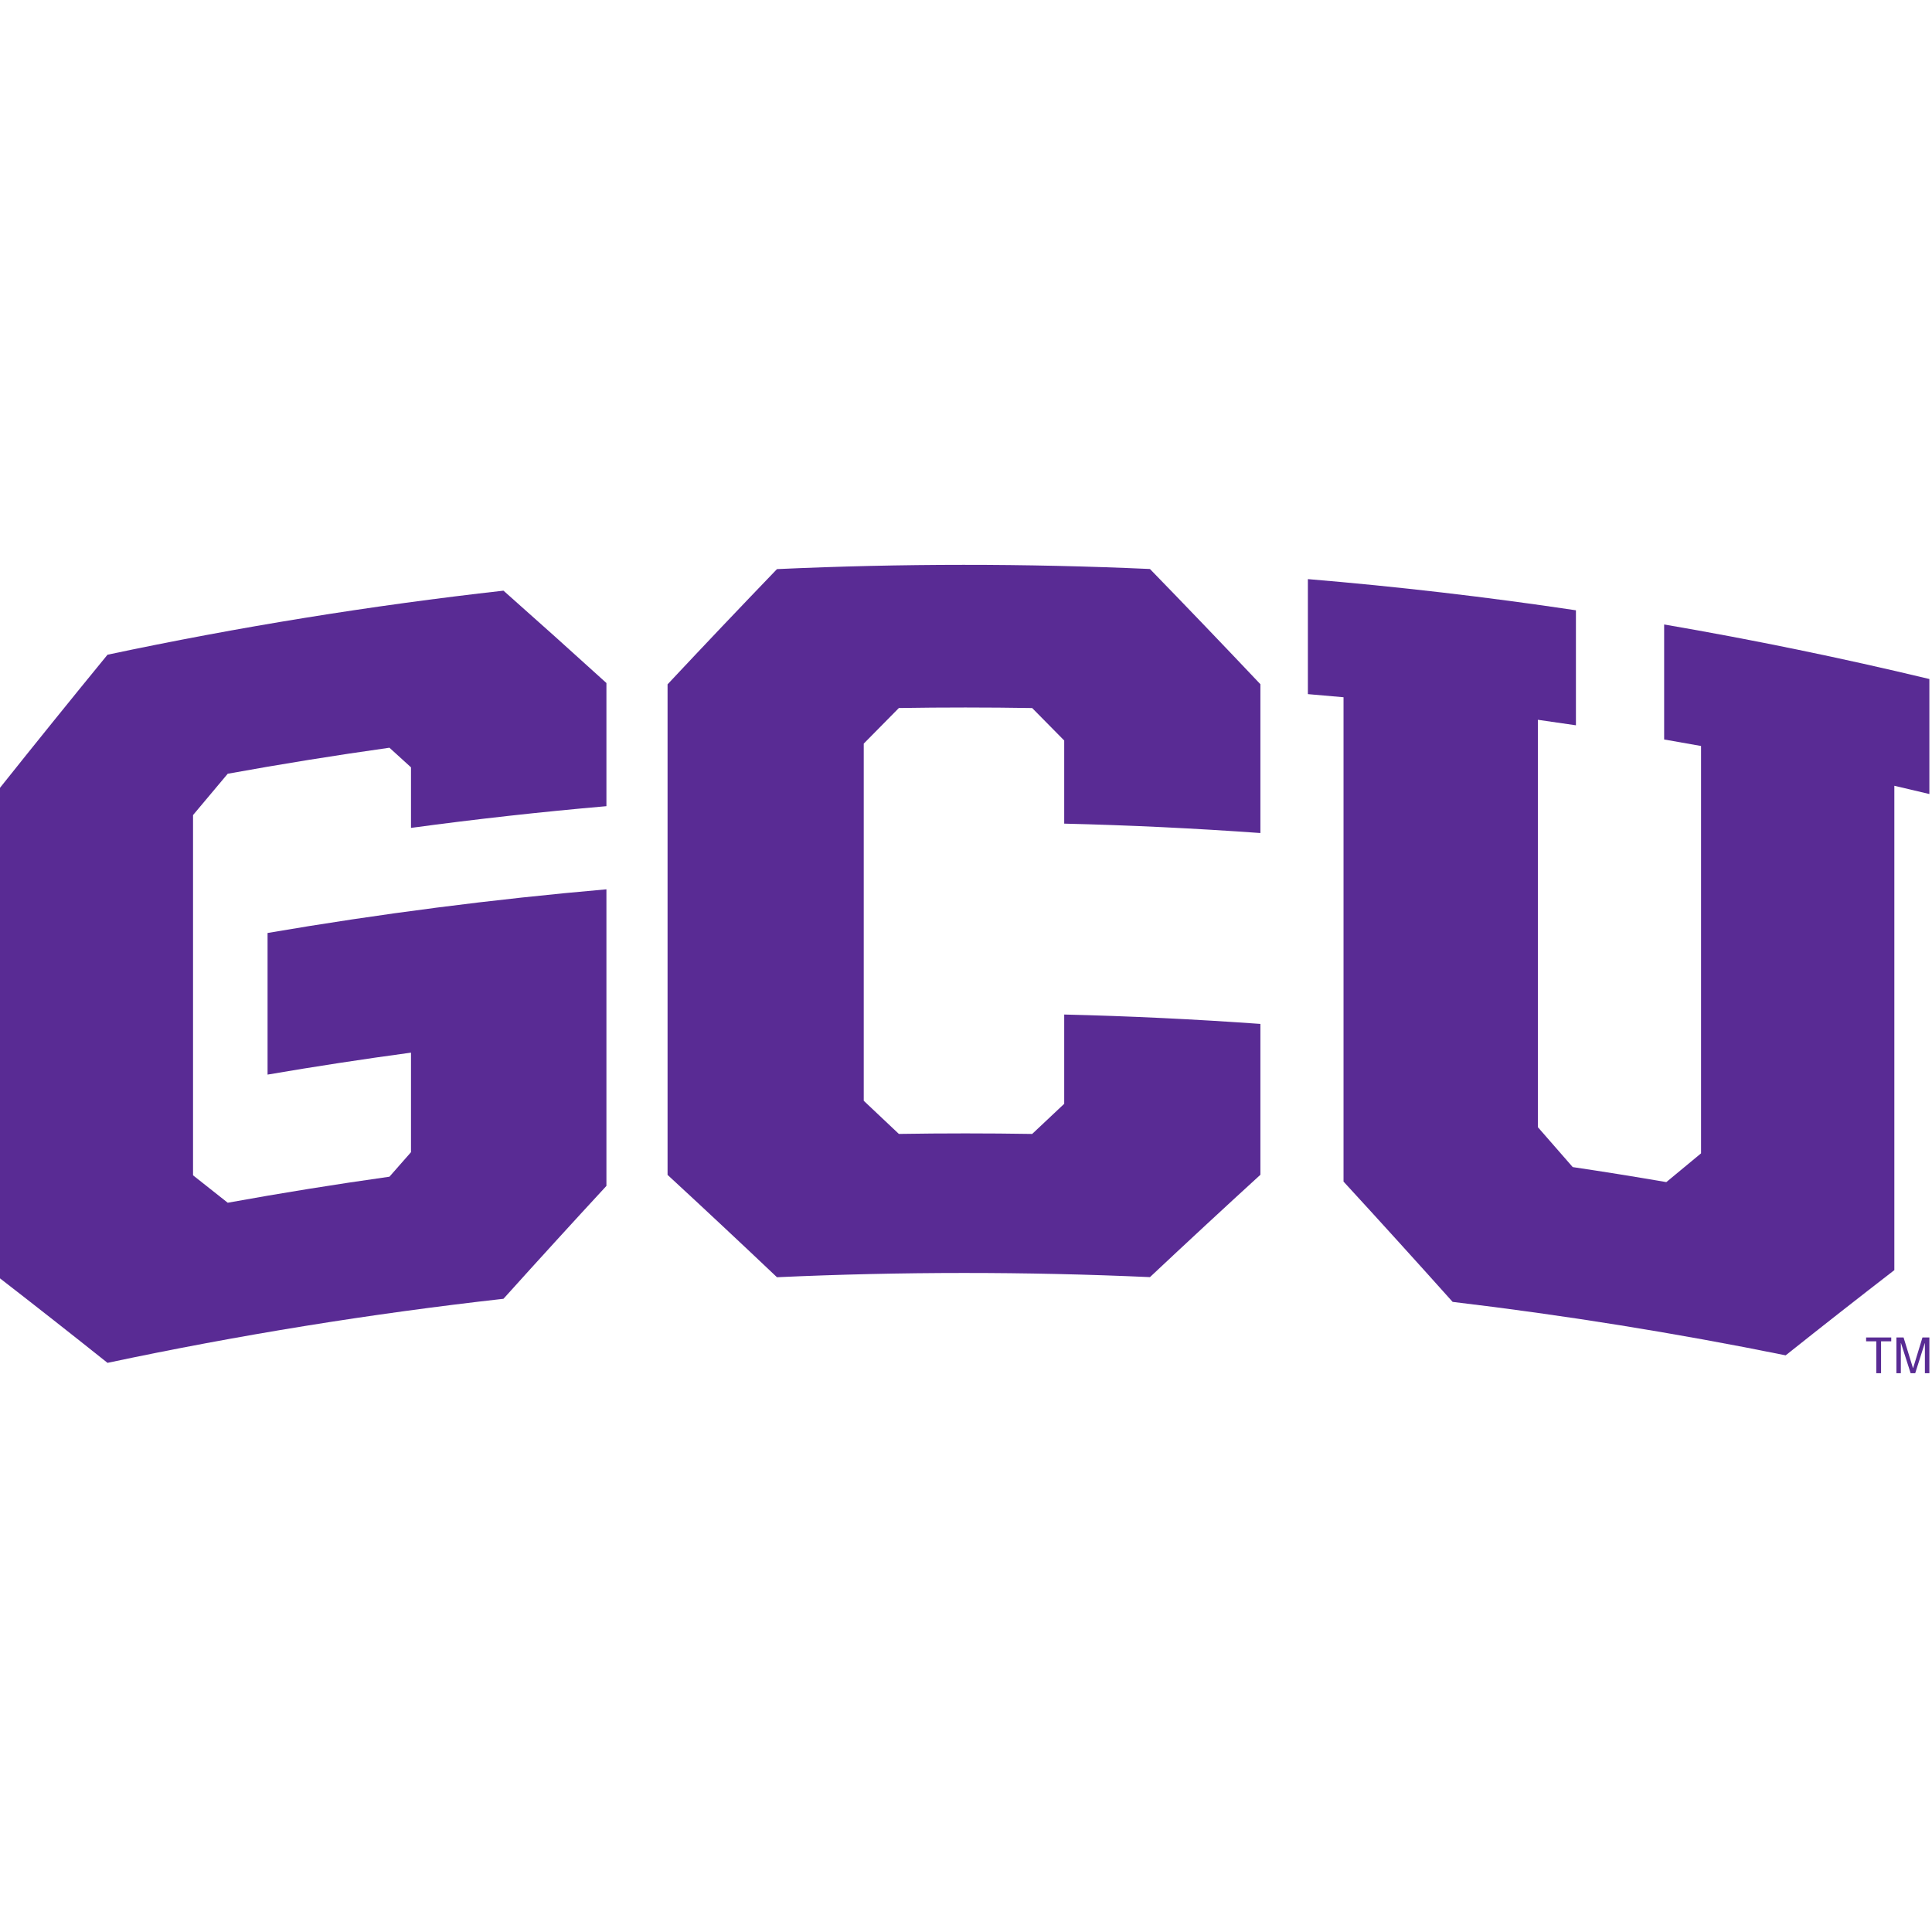
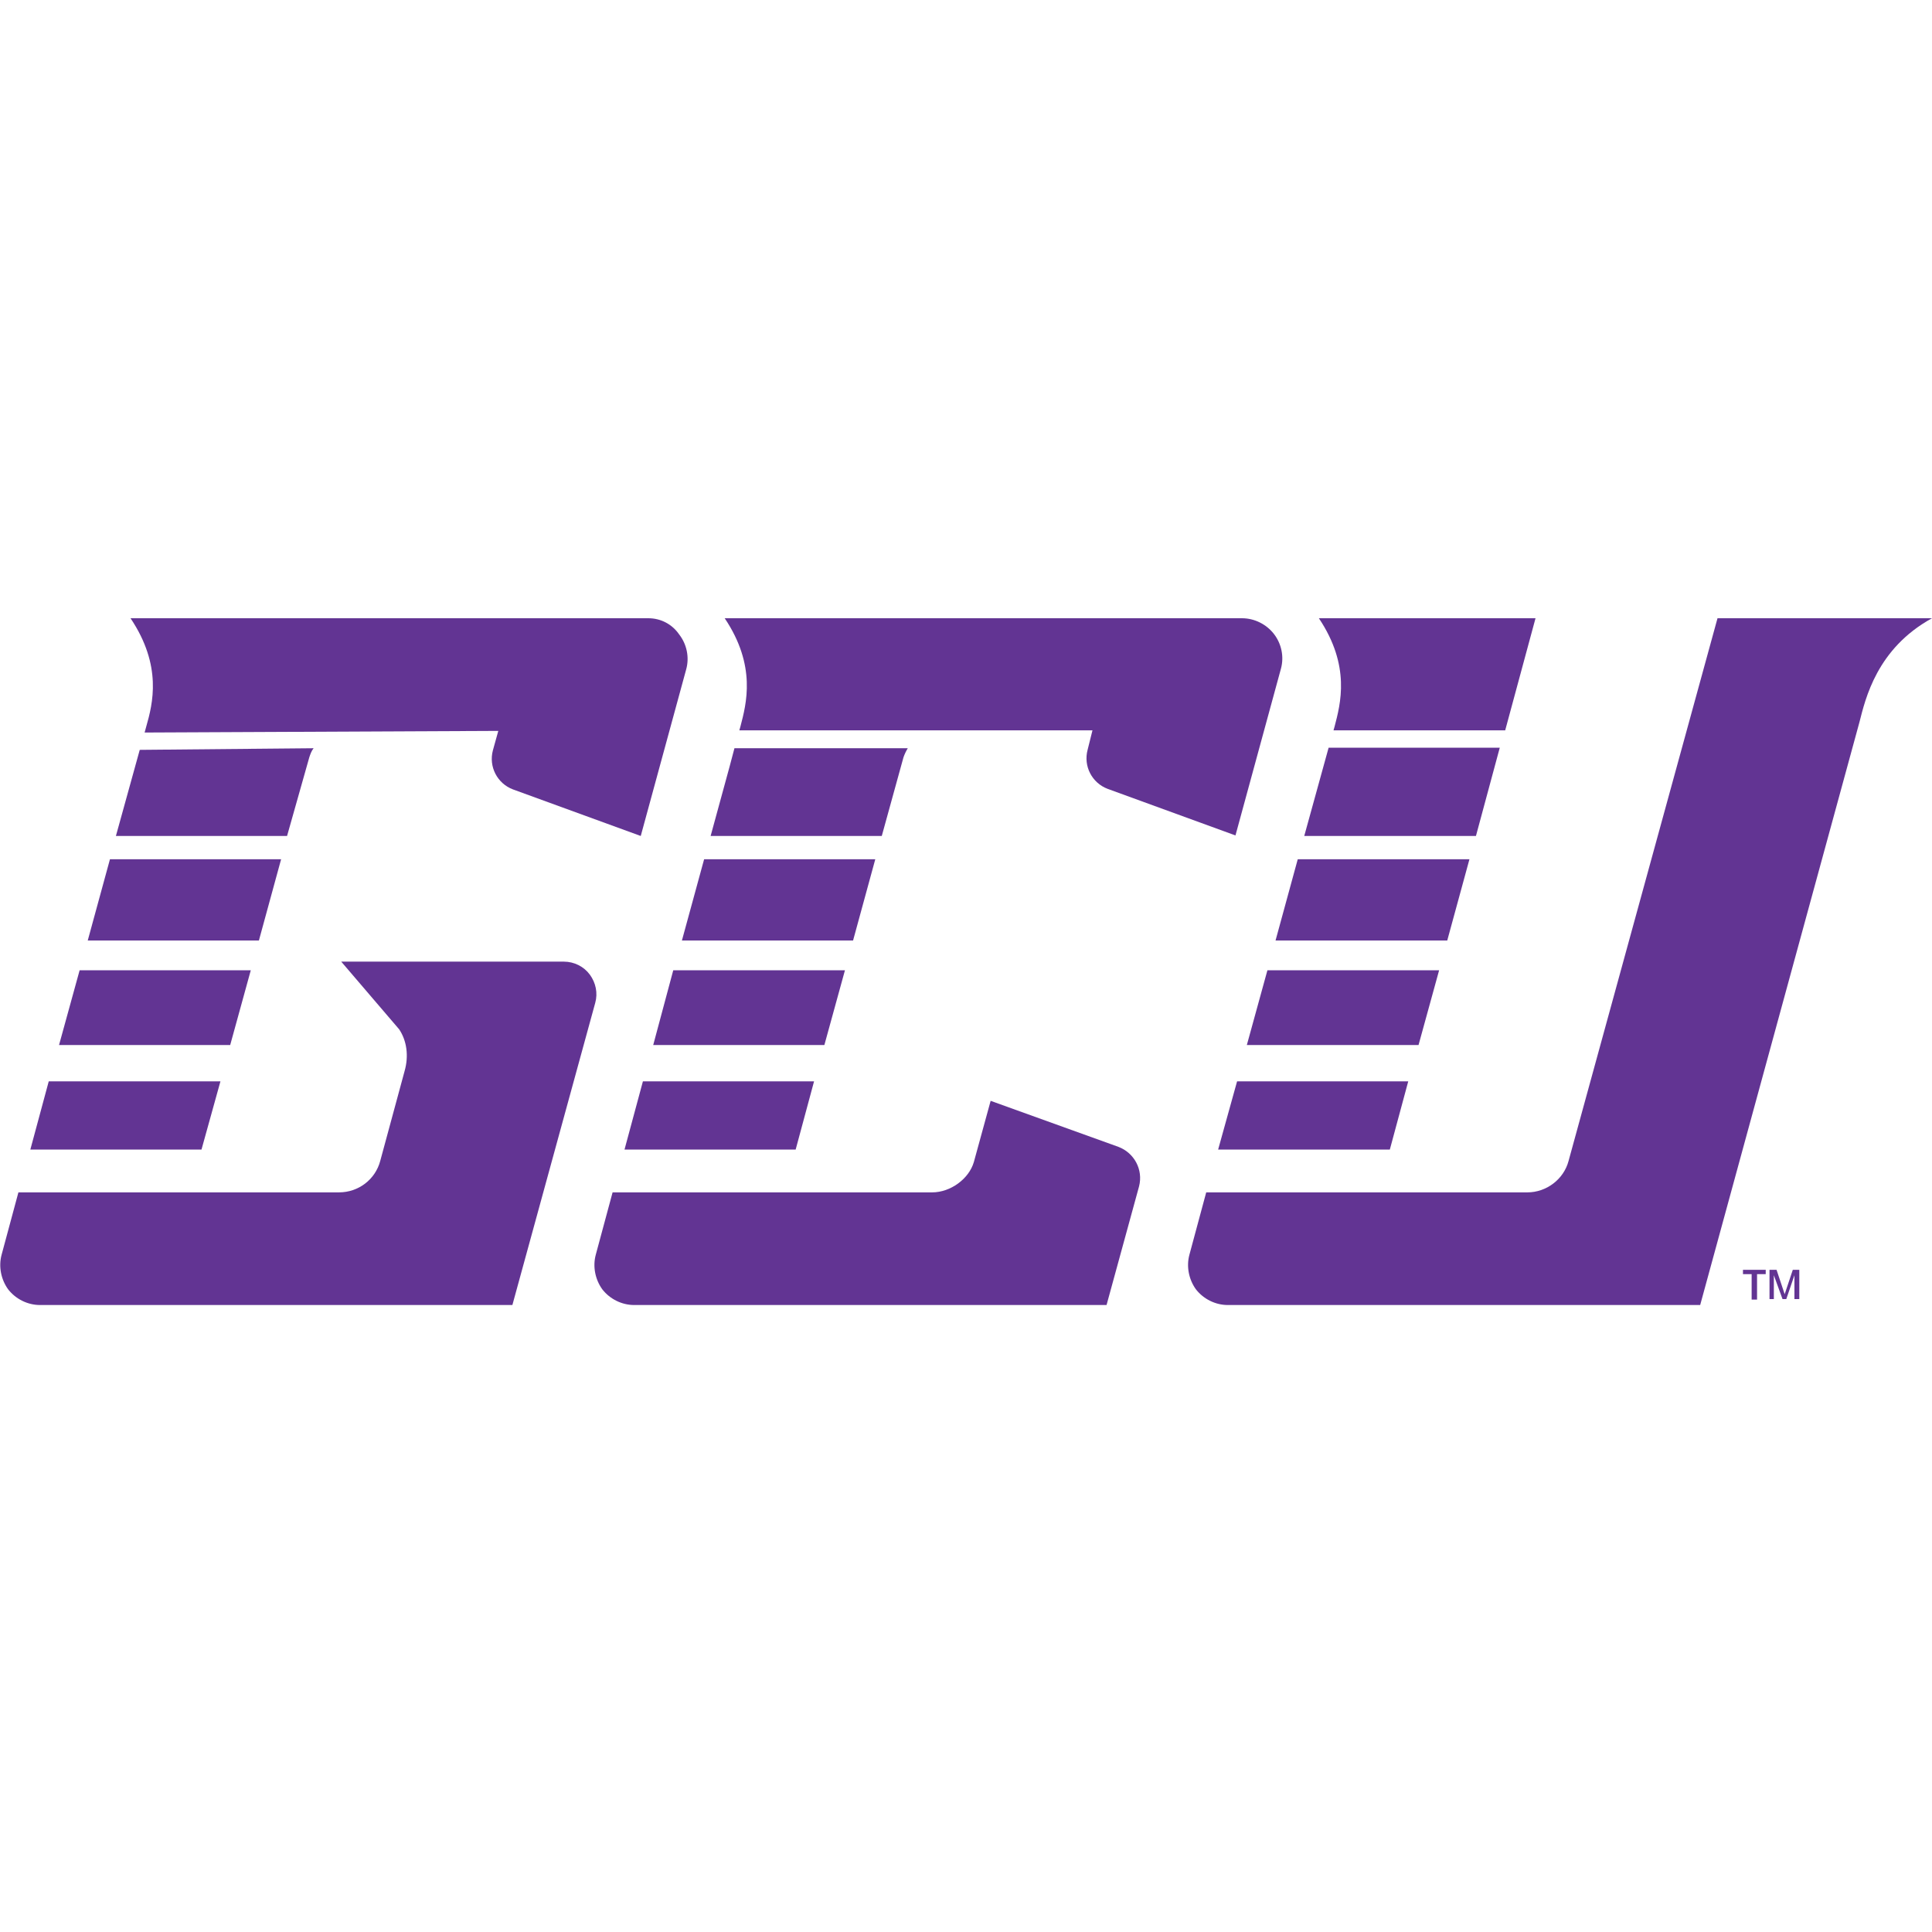
- <svg xmlns="http://www.w3.org/2000/svg" width="200px" height="200px" viewBox="0 0 200 200" version="1.1">
-   <g id="grand-canyon" stroke="none" stroke-width="1" fill="none" fill-rule="evenodd">
-     <g id="grand-canyon_BGL" transform="translate(0, 0)" fill="#592B94">
-       <g id="grand-canyon" transform="translate(0, 58)">
-         <g id="g10" transform="translate(99.92119, 42.23168) scale(-1, 1) rotate(-180) translate(-99.92119, -42.23168) translate(0, 0.308908)" fill-rule="nonzero">
-           <g id="g12">
-             <path d="M0,9.819 C0,26.746 0,43.674 0,60.601 C3.701,65.244 7.411,69.836 11.129,74.378 C24.703,77.256 38.383,79.467 52.119,81.009 C55.668,77.867 59.221,74.679 62.777,71.448 C62.777,67.198 62.777,62.948 62.777,58.699 C56.021,58.111 49.275,57.362 42.546,56.452 C42.546,58.541 42.546,60.631 42.546,62.72 C41.802,63.399 41.058,64.075 40.315,64.75 C34.722,63.964 29.14,63.066 23.574,62.057 C22.376,60.636 21.179,59.21 19.983,57.778 C19.983,45.348 19.983,32.918 19.983,20.488 C21.179,19.547 22.376,18.601 23.574,17.648 C29.14,18.658 34.722,19.555 40.315,20.342 C41.058,21.19 41.802,22.036 42.546,22.88 C42.546,26.316 42.546,29.751 42.546,33.186 C37.587,32.515 32.637,31.758 27.698,30.912 C27.698,35.799 27.698,40.686 27.698,45.573 C39.34,47.565 51.042,49.072 62.777,50.093 C62.777,39.859 62.777,29.625 62.777,19.39 C59.221,15.539 55.668,11.644 52.119,7.704 C38.383,6.161 24.703,3.951 11.129,1.072 C7.411,4.038 3.701,6.954 0,9.819" id="path14" />
-             <path d="M69.106,20.531 C69.106,37.459 69.106,54.386 69.106,71.313 C72.879,75.339 76.654,79.315 80.432,83.24 C93.296,83.826 106.179,83.83 119.043,83.252 C122.856,79.327 126.667,75.351 130.476,71.324 C130.476,66.189 130.476,61.054 130.476,55.919 C123.713,56.405 116.942,56.729 110.167,56.892 C110.167,59.761 110.167,62.629 110.167,65.497 C109.062,66.622 107.956,67.742 106.851,68.858 C102.252,68.933 97.651,68.934 93.051,68.861 C91.839,67.638 90.626,66.409 89.414,65.175 C89.414,52.851 89.414,40.527 89.414,28.203 C90.626,27.064 91.839,25.92 93.051,24.771 C97.651,24.844 102.252,24.844 106.851,24.769 C107.956,25.813 109.062,26.853 110.167,27.889 C110.167,30.97 110.167,34.05 110.167,37.131 C116.942,36.968 123.713,36.644 130.476,36.159 C130.476,30.953 130.476,25.747 130.476,20.542 C126.667,17.061 122.856,13.529 119.043,9.947 C106.179,10.524 93.296,10.52 80.432,9.936 C76.654,13.518 72.879,17.049 69.106,20.531" id="path16" />
-             <path d="M139.082,19.837 C139.082,36.55 139.082,53.263 139.082,69.976 C137.852,70.089 136.623,70.197 135.392,70.299 C135.392,74.268 135.392,78.236 135.392,82.205 C144.665,81.432 153.919,80.356 163.139,78.977 C163.139,75.008 163.139,71.041 163.139,67.072 C161.826,67.268 160.513,67.458 159.199,67.642 C159.199,53.585 159.199,39.528 159.199,25.471 C160.402,24.099 161.606,22.721 162.808,21.338 C166.042,20.857 169.272,20.339 172.496,19.783 C173.696,20.78 174.894,21.773 176.092,22.76 C176.092,36.817 176.092,50.873 176.092,64.93 C174.82,65.161 173.546,65.386 172.272,65.604 C172.272,69.573 172.272,73.541 172.272,77.51 C181.468,75.931 190.625,74.048 199.728,71.863 C199.728,67.894 199.728,63.926 199.728,59.957 C198.52,60.247 197.312,60.532 196.102,60.811 C196.102,44.098 196.102,27.385 196.102,10.672 C192.361,7.782 188.61,4.842 184.852,1.85 C173.421,4.167 161.919,6.012 150.375,7.384 C146.615,11.585 142.85,15.736 139.082,19.837" id="path18" />
-             <polyline id="path20" points="194.233 3.302 193.18 3.302 193.18 3.7 195.781 3.7 195.781 3.302 194.727 3.302 194.727 0 194.233 0 194.233 3.302" />
-             <polyline id="path22" points="197.788 0 196.79 3.12 196.775 3.12 196.775 0 196.316 0 196.316 3.7 197.057 3.7 198.03 0.529 198.045 0.529 199.013 3.7 199.728 3.7 199.728 0 199.265 0 199.265 3.12 199.255 3.12 198.262 0 197.788 0" />
-           </g>
-         </g>
-       </g>
-     </g>
-   </g>
+ <svg xmlns="http://www.w3.org/2000/svg" width="200" height="200" viewBox="0 0 200 200" fill="none">
+   <path d="M87.468 100.445H69.694L67.62 108.183H85.338L87.468 100.445Z" fill="#623493" />
+   <path d="M64.648 119.004H82.366L84.272 111.939H66.554L64.648 119.004Z" fill="#623493" />
+   <path d="M88.309 97.362L90.608 88.951H72.89L70.591 97.362H88.309Z" fill="#623493" />
+   <path d="M115.783 118.724L102.551 113.958L100.813 120.294C100.308 122.032 98.402 123.434 96.496 123.434H63.415L61.676 129.882C61.34 131.115 61.62 132.461 62.349 133.47C63.134 134.479 64.368 135.096 65.657 135.096H114.55L117.914 122.817C118.363 121.079 117.41 119.341 115.783 118.724Z" fill="#623493" />
+   <path d="M93.524 78.41C93.636 78.073 93.804 77.737 93.972 77.457H76.03L75.525 79.363L73.563 86.54H91.281L93.524 78.41Z" fill="#623493" />
+   <path d="M76.647 75.214L76.535 75.606H113.092L112.588 77.625C112.139 79.307 113.036 81.045 114.662 81.662L127.895 86.484L132.604 69.215C132.941 67.981 132.66 66.635 131.875 65.626C131.091 64.617 129.857 64 128.567 64H75.021C78.329 68.934 77.264 72.859 76.647 75.214Z" fill="#623493" />
+   <path d="M25.96 100.445H8.242L6.111 108.183H23.829L25.96 100.445Z" fill="#623493" />
+   <path d="M29.1 88.951H11.382L9.083 97.362H26.801L29.1 88.951Z" fill="#623493" />
+   <path d="M22.82 111.939H5.046L3.14 119.004H20.858L22.82 111.939Z" fill="#623493" />
+   <path d="M32.015 78.41C32.127 78.073 32.24 77.737 32.464 77.457L14.466 77.625L11.998 86.54H29.716L32.015 78.41Z" fill="#623493" />
+   <path d="M15.139 75.214L14.97 75.831L51.584 75.662L51.023 77.681C50.575 79.363 51.472 81.101 53.098 81.718L66.33 86.54L71.04 69.27C71.376 68.037 71.096 66.691 70.311 65.682C69.582 64.617 68.405 64 67.115 64H13.513C16.821 68.934 15.812 72.859 15.139 75.214Z" fill="#623493" />
+   <path d="M61.06 100.894C60.443 100.052 59.434 99.548 58.368 99.548H35.324L41.323 106.557C42.108 107.734 42.332 109.304 41.884 110.874L39.361 120.181C38.856 122.088 37.118 123.433 35.099 123.433H1.906L0.168 129.881C-0.168 131.115 0.112 132.461 0.841 133.47C1.626 134.479 2.859 135.096 4.149 135.096H53.042L61.62 103.809C61.901 102.8 61.676 101.735 61.06 100.894Z" fill="#623493" />
+   <path d="M126.1 119.004H143.874L145.781 111.939H128.063L126.1 119.004Z" fill="#623493" />
+   <path d="M149.818 97.362L152.116 88.951H134.342L132.043 97.362H149.818Z" fill="#623493" />
+   <path d="M148.976 100.445H131.202L129.072 108.183H146.846L148.976 100.445Z" fill="#623493" />
+   <path d="M177.796 64L162.377 120.182C161.873 122.088 160.078 123.434 158.116 123.434H142.641H124.867L123.129 129.882C122.792 131.115 123.072 132.461 123.801 133.47C124.586 134.479 125.82 135.096 127.109 135.096H176.002L192.487 74.765C193.103 72.354 194.281 67.14 200 64L177.796 64Z" fill="#623493" />
+   <path d="M155.256 77.4H137.538L135.015 86.54H152.789L155.256 77.4Z" fill="#623493" />
+   <path d="M138.155 75.214L138.043 75.606H155.817L158.957 64H136.529C139.837 68.934 138.772 72.859 138.155 75.214Z" fill="#623493" />
+   <path d="M181.329 131.9H180.432V131.452H182.787V131.9H181.889V134.535H181.329V131.9ZM184.525 134.479L183.628 132.012V134.479H183.179V131.452H183.908L184.749 133.975L185.59 131.452H186.263V134.479H185.758V132.012L184.917 134.479H184.525Z" fill="#623493" />
</svg>
